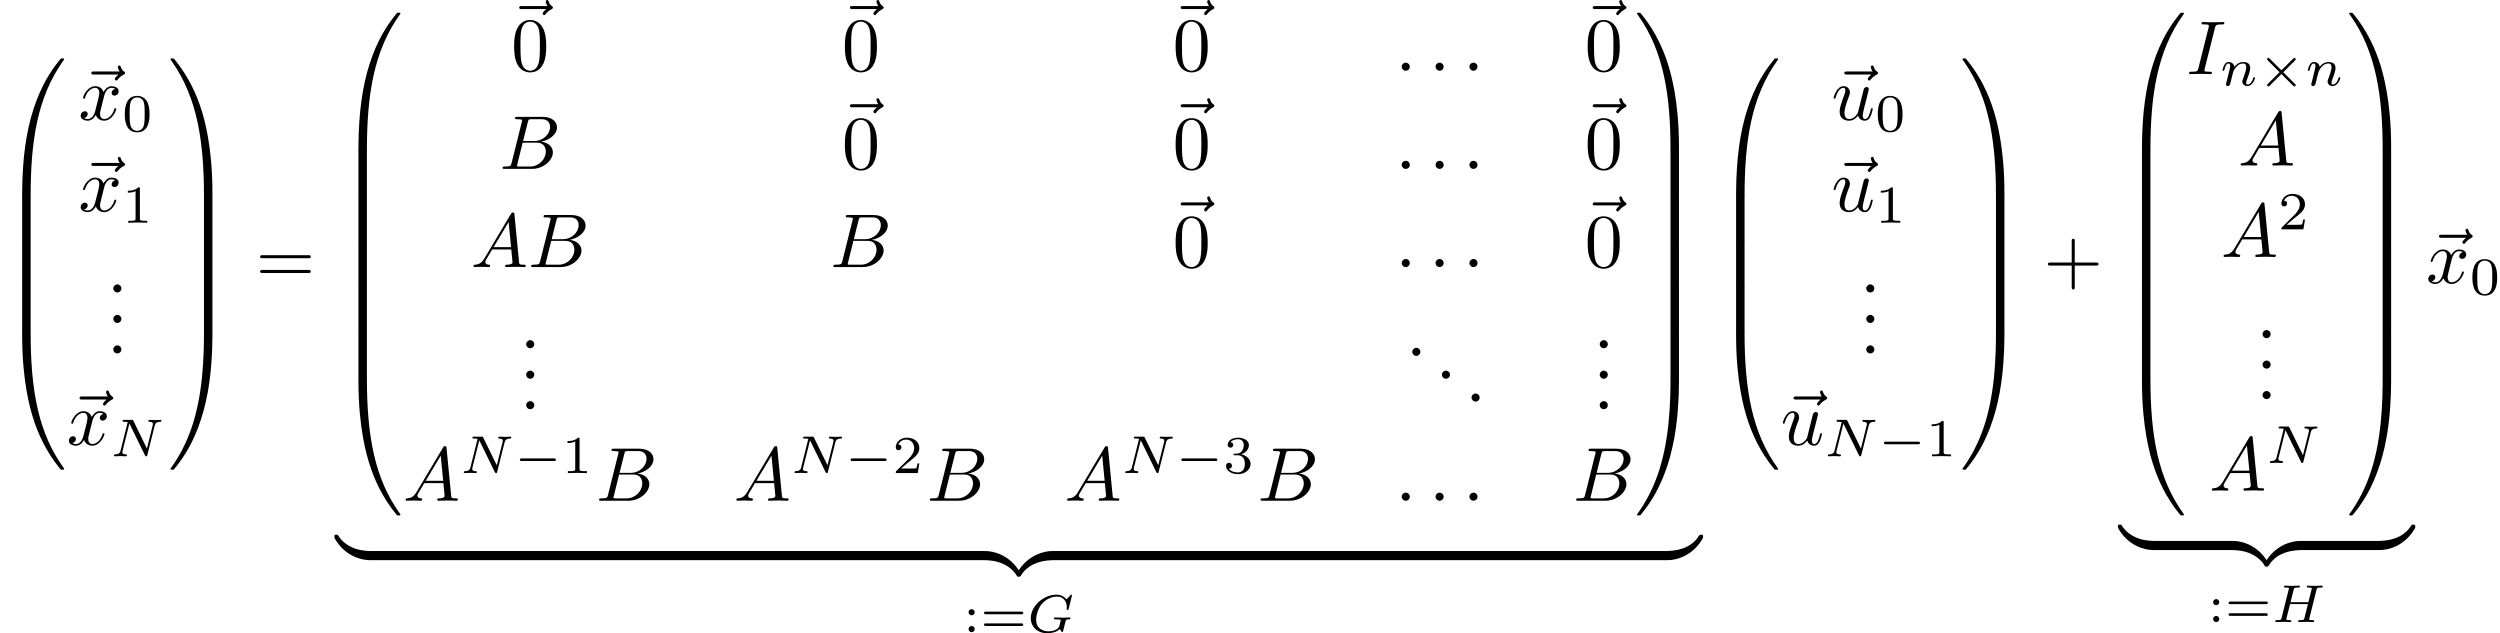
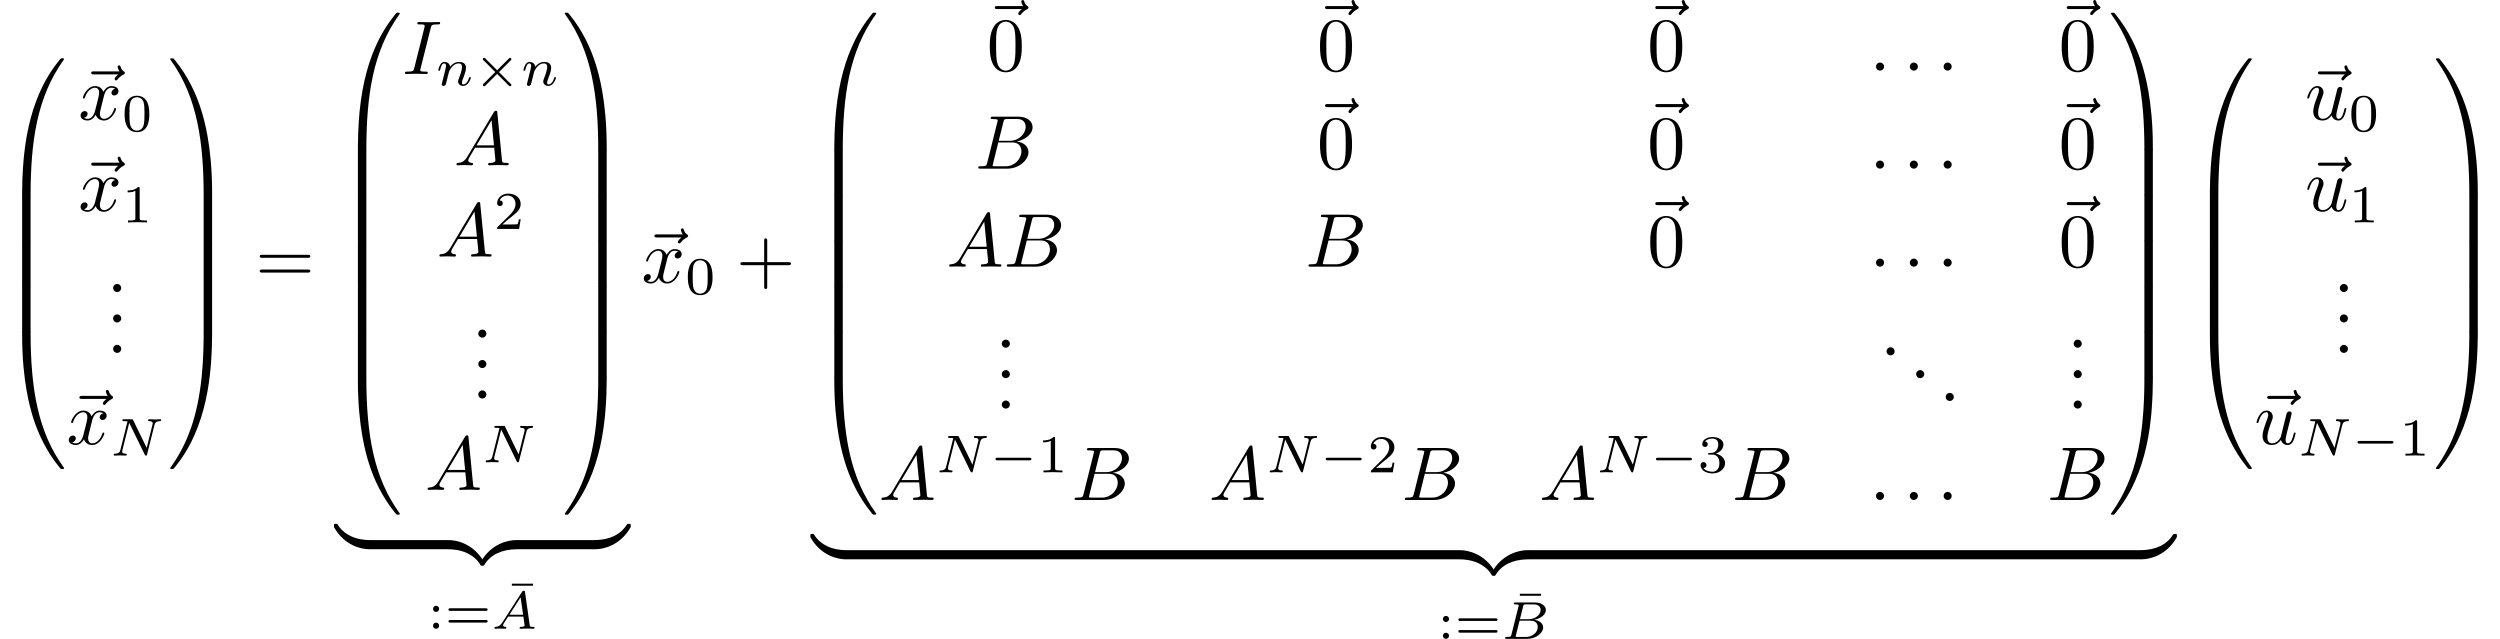
- <svg xmlns="http://www.w3.org/2000/svg" xmlns:xlink="http://www.w3.org/1999/xlink" height="123.987pt" version="1.1" viewBox="104.898 110.585 490.328 123.987" width="490.328pt">
+ <svg xmlns="http://www.w3.org/2000/svg" xmlns:xlink="http://www.w3.org/1999/xlink" height="125.49pt" version="1.1" viewBox="104.898 110.585 491.075 125.49" width="491.075pt">
  <defs>
    <path d="M5.189 -1.576C5.3 -1.576 5.468 -1.576 5.468 -1.743C5.468 -1.918 5.307 -1.918 5.189 -1.918H1.032C0.921 -1.918 0.753 -1.918 0.753 -1.75C0.753 -1.576 0.914 -1.576 1.032 -1.576H5.189Z" id="g0-0" />
    <path d="M4.882 -3.271C4.958 -3.347 4.979 -3.389 4.979 -3.438C4.979 -3.55 4.889 -3.612 4.812 -3.612C4.742 -3.612 4.721 -3.592 4.638 -3.508L3.11 -1.988L1.576 -3.515C1.506 -3.585 1.478 -3.612 1.416 -3.612C1.318 -3.612 1.241 -3.536 1.241 -3.438C1.241 -3.375 1.262 -3.354 1.346 -3.271L2.866 -1.75L1.346 -0.23C1.248 -0.133 1.241 -0.098 1.241 -0.056C1.241 0.042 1.318 0.119 1.416 0.119C1.478 0.119 1.499 0.098 1.576 0.021L3.11 -1.506L4.7 0.084C4.735 0.105 4.77 0.119 4.812 0.119C4.889 0.119 4.979 0.056 4.979 -0.056C4.979 -0.112 4.965 -0.126 4.944 -0.146C4.931 -0.174 3.578 -1.527 3.354 -1.743L4.882 -3.271Z" id="g0-2" />
    <path d="M4.075 -2.291H6.854C6.994 -2.291 7.183 -2.291 7.183 -2.491S6.994 -2.69 6.854 -2.69H4.075V-5.479C4.075 -5.619 4.075 -5.808 3.875 -5.808S3.676 -5.619 3.676 -5.479V-2.69H0.887C0.747 -2.69 0.558 -2.69 0.558 -2.491S0.747 -2.291 0.887 -2.291H3.676V0.498C3.676 0.638 3.676 0.827 3.875 0.827S4.075 0.638 4.075 0.498V-2.291Z" id="g3-43" />
    <path d="M1.913 -0.528C1.913 -0.817 1.674 -1.056 1.385 -1.056S0.857 -0.817 0.857 -0.528S1.096 0 1.385 0S1.913 -0.239 1.913 -0.528Z" id="g3-46" />
    <path d="M4.583 -3.188C4.583 -3.985 4.533 -4.782 4.184 -5.519C3.726 -6.476 2.909 -6.635 2.491 -6.635C1.893 -6.635 1.166 -6.376 0.757 -5.45C0.438 -4.762 0.389 -3.985 0.389 -3.188C0.389 -2.441 0.428 -1.544 0.837 -0.787C1.265 0.02 1.993 0.219 2.481 0.219C3.019 0.219 3.776 0.01 4.214 -0.936C4.533 -1.624 4.583 -2.401 4.583 -3.188ZM2.481 0C2.092 0 1.504 -0.249 1.325 -1.205C1.215 -1.803 1.215 -2.72 1.215 -3.308C1.215 -3.945 1.215 -4.603 1.295 -5.141C1.484 -6.326 2.232 -6.416 2.481 -6.416C2.809 -6.416 3.467 -6.237 3.656 -5.25C3.756 -4.692 3.756 -3.935 3.756 -3.308C3.756 -2.56 3.756 -1.883 3.646 -1.245C3.497 -0.299 2.929 0 2.481 0Z" id="g3-48" />
    <path d="M6.844 -3.258C6.994 -3.258 7.183 -3.258 7.183 -3.457S6.994 -3.656 6.854 -3.656H0.887C0.747 -3.656 0.558 -3.656 0.558 -3.457S0.747 -3.258 0.897 -3.258H6.844ZM6.854 -1.325C6.994 -1.325 7.183 -1.325 7.183 -1.524S6.994 -1.724 6.844 -1.724H0.897C0.747 -1.724 0.558 -1.724 0.558 -1.524S0.747 -1.325 0.887 -1.325H6.854Z" id="g3-61" />
+     <path d="M3.368 -3.877V-4.142H0.593V-3.877H3.368Z" id="g4-22" />
    <path d="M3.599 -2.225C3.599 -2.992 3.508 -3.543 3.187 -4.031C2.971 -4.352 2.538 -4.631 1.981 -4.631C0.363 -4.631 0.363 -2.727 0.363 -2.225S0.363 0.139 1.981 0.139S3.599 -1.723 3.599 -2.225ZM1.981 -0.056C1.66 -0.056 1.234 -0.244 1.095 -0.816C0.997 -1.227 0.997 -1.799 0.997 -2.315C0.997 -2.824 0.997 -3.354 1.102 -3.738C1.248 -4.289 1.695 -4.435 1.981 -4.435C2.357 -4.435 2.72 -4.205 2.845 -3.801C2.957 -3.424 2.964 -2.922 2.964 -2.315C2.964 -1.799 2.964 -1.283 2.873 -0.844C2.734 -0.209 2.26 -0.056 1.981 -0.056Z" id="g4-48" />
    <path d="M2.336 -4.435C2.336 -4.624 2.322 -4.631 2.127 -4.631C1.681 -4.191 1.046 -4.184 0.76 -4.184V-3.933C0.928 -3.933 1.388 -3.933 1.771 -4.129V-0.572C1.771 -0.342 1.771 -0.251 1.074 -0.251H0.809V0C0.934 -0.007 1.792 -0.028 2.05 -0.028C2.267 -0.028 3.145 -0.007 3.299 0V-0.251H3.034C2.336 -0.251 2.336 -0.342 2.336 -0.572V-4.435Z" id="g4-49" />
    <path d="M3.522 -1.269H3.285C3.264 -1.116 3.194 -0.704 3.103 -0.635C3.048 -0.593 2.511 -0.593 2.413 -0.593H1.13C1.862 -1.241 2.106 -1.437 2.525 -1.764C3.041 -2.176 3.522 -2.608 3.522 -3.271C3.522 -4.115 2.783 -4.631 1.89 -4.631C1.025 -4.631 0.439 -4.024 0.439 -3.382C0.439 -3.027 0.739 -2.992 0.809 -2.992C0.976 -2.992 1.179 -3.11 1.179 -3.361C1.179 -3.487 1.13 -3.731 0.767 -3.731C0.983 -4.226 1.458 -4.38 1.785 -4.38C2.483 -4.38 2.845 -3.836 2.845 -3.271C2.845 -2.664 2.413 -2.183 2.19 -1.932L0.509 -0.272C0.439 -0.209 0.439 -0.195 0.439 0H3.313L3.522 -1.269Z" id="g4-50" />
    <path d="M1.904 -2.329C2.448 -2.329 2.838 -1.953 2.838 -1.206C2.838 -0.342 2.336 -0.084 1.932 -0.084C1.653 -0.084 1.039 -0.16 0.746 -0.572C1.074 -0.586 1.151 -0.816 1.151 -0.962C1.151 -1.186 0.983 -1.346 0.767 -1.346C0.572 -1.346 0.377 -1.227 0.377 -0.941C0.377 -0.286 1.102 0.139 1.946 0.139C2.915 0.139 3.585 -0.509 3.585 -1.206C3.585 -1.75 3.138 -2.294 2.371 -2.455C3.103 -2.72 3.368 -3.243 3.368 -3.668C3.368 -4.219 2.734 -4.631 1.96 -4.631S0.593 -4.254 0.593 -3.696C0.593 -3.459 0.746 -3.327 0.955 -3.327C1.172 -3.327 1.311 -3.487 1.311 -3.682C1.311 -3.884 1.172 -4.031 0.955 -4.045C1.2 -4.352 1.681 -4.428 1.939 -4.428C2.253 -4.428 2.692 -4.275 2.692 -3.668C2.692 -3.375 2.594 -3.055 2.413 -2.838C2.183 -2.573 1.988 -2.559 1.639 -2.538C1.465 -2.525 1.451 -2.525 1.416 -2.518C1.402 -2.518 1.346 -2.504 1.346 -2.427C1.346 -2.329 1.409 -2.329 1.527 -2.329H1.904Z" id="g4-51" />
    <path d="M1.527 -2.601C1.527 -2.845 1.332 -3.006 1.13 -3.006C0.886 -3.006 0.725 -2.81 0.725 -2.608C0.725 -2.364 0.921 -2.204 1.123 -2.204C1.367 -2.204 1.527 -2.399 1.527 -2.601ZM1.527 -0.398C1.527 -0.642 1.332 -0.802 1.13 -0.802C0.886 -0.802 0.725 -0.607 0.725 -0.404C0.725 -0.16 0.921 0 1.123 0C1.367 0 1.527 -0.195 1.527 -0.398Z" id="g4-58" />
    <path d="M5.356 -2.343C5.461 -2.343 5.621 -2.343 5.621 -2.518C5.621 -2.685 5.454 -2.685 5.363 -2.685H0.746C0.656 -2.685 0.488 -2.685 0.488 -2.518C0.488 -2.343 0.649 -2.343 0.753 -2.343H5.356ZM5.363 -0.809C5.454 -0.809 5.621 -0.809 5.621 -0.976C5.621 -1.151 5.461 -1.151 5.356 -1.151H0.753C0.649 -1.151 0.488 -1.151 0.488 -0.976C0.488 -0.809 0.656 -0.809 0.746 -0.809H5.363Z" id="g4-61" />
    <path d="M1.913 -0.528C1.913 -0.817 1.674 -1.056 1.385 -1.056S0.857 -0.817 0.857 -0.528S1.096 0 1.385 0S1.913 -0.239 1.913 -0.528Z" id="g1-58" />
    <path d="M1.783 -1.146C1.385 -0.478 0.996 -0.339 0.558 -0.309C0.438 -0.299 0.349 -0.299 0.349 -0.11C0.349 -0.05 0.399 0 0.478 0C0.747 0 1.056 -0.03 1.335 -0.03C1.664 -0.03 2.012 0 2.331 0C2.391 0 2.521 0 2.521 -0.189C2.521 -0.299 2.431 -0.309 2.361 -0.309C2.132 -0.329 1.893 -0.408 1.893 -0.658C1.893 -0.777 1.953 -0.887 2.032 -1.026L2.79 -2.301H5.29C5.31 -2.092 5.45 -0.737 5.45 -0.638C5.45 -0.339 4.932 -0.309 4.732 -0.309C4.593 -0.309 4.493 -0.309 4.493 -0.11C4.493 0 4.613 0 4.633 0C5.041 0 5.469 -0.03 5.878 -0.03C6.127 -0.03 6.755 0 7.004 0C7.064 0 7.183 0 7.183 -0.199C7.183 -0.309 7.083 -0.309 6.954 -0.309C6.336 -0.309 6.336 -0.379 6.306 -0.667L5.699 -6.894C5.679 -7.093 5.679 -7.133 5.509 -7.133C5.35 -7.133 5.31 -7.064 5.25 -6.964L1.783 -1.146ZM2.979 -2.61L4.941 -5.898L5.26 -2.61H2.979Z" id="g1-65" />
    <path d="M1.594 -0.777C1.494 -0.389 1.474 -0.309 0.687 -0.309C0.518 -0.309 0.418 -0.309 0.418 -0.11C0.418 0 0.508 0 0.687 0H4.244C5.818 0 6.994 -1.176 6.994 -2.152C6.994 -2.869 6.416 -3.447 5.45 -3.557C6.486 -3.746 7.532 -4.483 7.532 -5.43C7.532 -6.167 6.874 -6.804 5.679 -6.804H2.331C2.142 -6.804 2.042 -6.804 2.042 -6.605C2.042 -6.496 2.132 -6.496 2.321 -6.496C2.341 -6.496 2.531 -6.496 2.7 -6.476C2.879 -6.456 2.969 -6.446 2.969 -6.316C2.969 -6.276 2.959 -6.247 2.929 -6.127L1.594 -0.777ZM3.098 -3.646L3.716 -6.117C3.806 -6.466 3.826 -6.496 4.254 -6.496H5.539C6.416 -6.496 6.625 -5.908 6.625 -5.469C6.625 -4.593 5.768 -3.646 4.553 -3.646H3.098ZM2.65 -0.309C2.511 -0.309 2.491 -0.309 2.431 -0.319C2.331 -0.329 2.301 -0.339 2.301 -0.418C2.301 -0.448 2.301 -0.468 2.351 -0.648L3.039 -3.427H4.922C5.878 -3.427 6.067 -2.69 6.067 -2.262C6.067 -1.275 5.181 -0.309 4.005 -0.309H2.65Z" id="g1-66" />
    <path d="M3.726 -6.037C3.816 -6.396 3.846 -6.496 4.633 -6.496C4.872 -6.496 4.951 -6.496 4.951 -6.685C4.951 -6.804 4.842 -6.804 4.802 -6.804C4.513 -6.804 3.776 -6.775 3.487 -6.775C3.188 -6.775 2.461 -6.804 2.162 -6.804C2.092 -6.804 1.963 -6.804 1.963 -6.605C1.963 -6.496 2.052 -6.496 2.242 -6.496C2.66 -6.496 2.929 -6.496 2.929 -6.306C2.929 -6.257 2.929 -6.237 2.909 -6.147L1.564 -0.777C1.474 -0.408 1.445 -0.309 0.658 -0.309C0.428 -0.309 0.339 -0.309 0.339 -0.11C0.339 0 0.458 0 0.488 0C0.777 0 1.504 -0.03 1.793 -0.03C2.092 -0.03 2.829 0 3.128 0C3.208 0 3.328 0 3.328 -0.189C3.328 -0.309 3.248 -0.309 3.029 -0.309C2.849 -0.309 2.8 -0.309 2.6 -0.329C2.391 -0.349 2.351 -0.389 2.351 -0.498C2.351 -0.578 2.371 -0.658 2.391 -0.727L3.726 -6.037Z" id="g1-73" />
    <path d="M3.487 -0.558C3.597 -0.149 3.945 0.11 4.374 0.11C4.722 0.11 4.951 -0.12 5.111 -0.438C5.28 -0.797 5.41 -1.405 5.41 -1.425C5.41 -1.524 5.32 -1.524 5.29 -1.524C5.191 -1.524 5.181 -1.484 5.151 -1.345C5.011 -0.787 4.822 -0.11 4.403 -0.11C4.194 -0.11 4.095 -0.239 4.095 -0.568C4.095 -0.787 4.214 -1.255 4.294 -1.604L4.573 -2.68C4.603 -2.829 4.702 -3.208 4.742 -3.357C4.792 -3.587 4.892 -3.965 4.892 -4.025C4.892 -4.204 4.752 -4.294 4.603 -4.294C4.553 -4.294 4.294 -4.284 4.214 -3.945C4.025 -3.218 3.587 -1.474 3.467 -0.946C3.457 -0.907 3.059 -0.11 2.331 -0.11C1.813 -0.11 1.714 -0.558 1.714 -0.927C1.714 -1.484 1.993 -2.271 2.252 -2.959C2.371 -3.258 2.421 -3.397 2.421 -3.587C2.421 -4.035 2.102 -4.403 1.604 -4.403C0.658 -4.403 0.289 -2.959 0.289 -2.869C0.289 -2.77 0.389 -2.77 0.408 -2.77C0.508 -2.77 0.518 -2.79 0.568 -2.949C0.817 -3.816 1.196 -4.184 1.574 -4.184C1.664 -4.184 1.823 -4.174 1.823 -3.856C1.823 -3.616 1.714 -3.328 1.654 -3.178C1.285 -2.192 1.076 -1.574 1.076 -1.086C1.076 -0.139 1.763 0.11 2.301 0.11C2.959 0.11 3.318 -0.339 3.487 -0.558Z" id="g1-117" />
    <path d="M3.328 -3.009C3.387 -3.268 3.616 -4.184 4.314 -4.184C4.364 -4.184 4.603 -4.184 4.812 -4.055C4.533 -4.005 4.334 -3.756 4.334 -3.517C4.334 -3.357 4.443 -3.168 4.712 -3.168C4.932 -3.168 5.25 -3.347 5.25 -3.746C5.25 -4.264 4.663 -4.403 4.324 -4.403C3.746 -4.403 3.397 -3.875 3.278 -3.646C3.029 -4.304 2.491 -4.403 2.202 -4.403C1.166 -4.403 0.598 -3.118 0.598 -2.869C0.598 -2.77 0.697 -2.77 0.717 -2.77C0.797 -2.77 0.827 -2.79 0.847 -2.879C1.186 -3.935 1.843 -4.184 2.182 -4.184C2.371 -4.184 2.72 -4.095 2.72 -3.517C2.72 -3.208 2.55 -2.54 2.182 -1.146C2.022 -0.528 1.674 -0.11 1.235 -0.11C1.176 -0.11 0.946 -0.11 0.737 -0.239C0.986 -0.289 1.205 -0.498 1.205 -0.777C1.205 -1.046 0.986 -1.126 0.837 -1.126C0.538 -1.126 0.289 -0.867 0.289 -0.548C0.289 -0.09 0.787 0.11 1.225 0.11C1.883 0.11 2.242 -0.588 2.271 -0.648C2.391 -0.279 2.75 0.11 3.347 0.11C4.374 0.11 4.941 -1.176 4.941 -1.425C4.941 -1.524 4.852 -1.524 4.822 -1.524C4.732 -1.524 4.712 -1.484 4.692 -1.415C4.364 -0.349 3.686 -0.11 3.367 -0.11C2.979 -0.11 2.819 -0.428 2.819 -0.767C2.819 -0.986 2.879 -1.205 2.989 -1.644L3.328 -3.009Z" id="g1-120" />
    <path d="M5.35 -5.928C5.21 -5.798 4.882 -5.519 4.882 -5.34C4.882 -5.24 4.981 -5.141 5.081 -5.141C5.171 -5.141 5.22 -5.21 5.27 -5.27C5.39 -5.42 5.619 -5.699 6.057 -5.918C6.127 -5.958 6.227 -6.007 6.227 -6.127C6.227 -6.227 6.157 -6.276 6.087 -6.326C5.868 -6.476 5.758 -6.655 5.679 -6.894C5.659 -6.984 5.619 -7.113 5.479 -7.113S5.28 -6.984 5.28 -6.904C5.28 -6.854 5.36 -6.535 5.519 -6.326H2.162C1.993 -6.326 1.813 -6.326 1.813 -6.127S1.993 -5.928 2.162 -5.928H5.35Z" id="g1-126" />
    <path d="M3.726 17.634C3.945 17.634 4.005 17.634 4.005 17.494C4.025 10.511 4.832 4.712 8.319 -0.159C8.389 -0.249 8.389 -0.269 8.389 -0.289C8.389 -0.389 8.319 -0.389 8.159 -0.389S7.98 -0.389 7.96 -0.369C7.92 -0.339 6.655 1.116 5.649 3.118C4.334 5.748 3.507 8.767 3.138 12.393C3.108 12.702 2.899 14.775 2.899 17.136V17.524C2.909 17.634 2.969 17.634 3.178 17.634H3.726Z" id="g5-48" />
    <path d="M5.808 17.136C5.808 11.049 4.722 7.482 4.413 6.476C3.736 4.264 2.63 1.933 0.966 -0.12C0.817 -0.299 0.777 -0.349 0.737 -0.369C0.717 -0.379 0.707 -0.389 0.548 -0.389C0.399 -0.389 0.319 -0.389 0.319 -0.289C0.319 -0.269 0.319 -0.249 0.448 -0.07C3.915 4.772 4.692 10.75 4.702 17.494C4.702 17.634 4.762 17.634 4.981 17.634H5.529C5.738 17.634 5.798 17.634 5.808 17.524V17.136Z" id="g5-49" />
    <path d="M3.178 -0.498C2.969 -0.498 2.909 -0.498 2.899 -0.389V0C2.899 6.087 3.985 9.654 4.294 10.66C4.971 12.872 6.077 15.203 7.741 17.255C7.89 17.435 7.93 17.484 7.97 17.504C7.99 17.514 8 17.524 8.159 17.524S8.389 17.524 8.389 17.425C8.389 17.405 8.389 17.385 8.329 17.295C5.011 12.692 4.015 7.153 4.005 -0.359C4.005 -0.498 3.945 -0.498 3.726 -0.498H3.178Z" id="g5-64" />
    <path d="M5.808 -0.389C5.798 -0.498 5.738 -0.498 5.529 -0.498H4.981C4.762 -0.498 4.702 -0.498 4.702 -0.359C4.702 0.667 4.692 3.039 4.433 5.519C3.895 10.67 2.57 14.237 0.389 17.295C0.319 17.385 0.319 17.405 0.319 17.425C0.319 17.524 0.399 17.524 0.548 17.524C0.707 17.524 0.727 17.524 0.747 17.504C0.787 17.474 2.052 16.02 3.059 14.017C4.374 11.387 5.2 8.369 5.569 4.742C5.599 4.433 5.808 2.361 5.808 0V-0.389Z" id="g5-65" />
    <path d="M4.005 0.169C4.005 -0.09 3.995 -0.1 3.726 -0.1H3.178C2.909 -0.1 2.899 -0.09 2.899 0.169V5.808C2.899 6.067 2.909 6.077 3.178 6.077H3.726C3.995 6.077 4.005 6.067 4.005 5.808V0.169Z" id="g5-66" />
    <path d="M5.808 0.169C5.808 -0.09 5.798 -0.1 5.529 -0.1H4.981C4.712 -0.1 4.702 -0.09 4.702 0.169V5.808C4.702 6.067 4.712 6.077 4.981 6.077H5.529C5.798 6.077 5.808 6.067 5.808 5.808V0.169Z" id="g5-67" />
    <path d="M4.583 -0.917C4.583 -1.186 4.583 -1.196 4.374 -1.196C3.357 -1.196 1.116 -0.717 -0.239 1.714V1.873C-0.239 2.122 -0.229 2.132 0 2.132C0.189 2.132 0.199 2.122 0.249 2.052C1.066 0.747 2.441 0.04 4.463 0C4.583 0 4.583 -0.07 4.583 -0.279V-0.917Z" id="g5-122" />
    <path d="M4.722 1.714C3.367 -0.727 1.126 -1.196 0.11 -1.196C-0.1 -1.196 -0.1 -1.186 -0.1 -0.917V-0.279C-0.1 -0.05 -0.1 0 0.04 0C0.648 0.01 1.634 0.09 2.531 0.528C3.606 1.066 4.015 1.694 4.264 2.082C4.294 2.132 4.354 2.132 4.483 2.132C4.712 2.132 4.722 2.122 4.722 1.873V1.714Z" id="g5-123" />
    <path d="M4.583 -0.917C4.583 -1.146 4.583 -1.196 4.443 -1.196C3.836 -1.205 2.849 -1.285 1.953 -1.724C0.877 -2.262 0.468 -2.889 0.219 -3.278C0.189 -3.328 0.13 -3.328 0 -3.328C-0.229 -3.328 -0.239 -3.318 -0.239 -3.068V-2.909C1.116 -0.468 3.357 0 4.374 0C4.583 0 4.583 -0.01 4.583 -0.279V-0.917Z" id="g5-124" />
    <path d="M4.722 -3.068C4.722 -3.318 4.712 -3.328 4.483 -3.328C4.294 -3.328 4.284 -3.318 4.234 -3.248C3.417 -1.943 2.042 -1.235 0.02 -1.196C-0.1 -1.196 -0.1 -1.126 -0.1 -0.917V-0.279C-0.1 -0.01 -0.1 0 0.11 0C1.126 0 3.367 -0.478 4.722 -2.909V-3.068Z" id="g5-125" />
-     <path d="M5.879 -4.812C5.879 -4.847 5.858 -4.903 5.788 -4.903C5.739 -4.903 5.726 -4.889 5.663 -4.819L5.154 -4.282C5.091 -4.366 4.7 -4.903 3.843 -4.903C2.148 -4.903 0.488 -3.403 0.488 -1.827C0.488 -0.746 1.311 0.139 2.65 0.139C3.264 0.139 3.912 -0.021 4.275 -0.411C4.345 -0.258 4.533 -0.007 4.617 -0.007C4.679 -0.007 4.693 -0.035 4.728 -0.181L4.861 -0.718C4.896 -0.844 4.993 -1.262 5.014 -1.346C5.098 -1.66 5.105 -1.667 5.516 -1.674C5.565 -1.674 5.67 -1.674 5.67 -1.82C5.67 -1.89 5.621 -1.925 5.565 -1.925C5.335 -1.925 5.042 -1.897 4.798 -1.897C4.624 -1.897 4.394 -1.897 4.219 -1.904S3.843 -1.925 3.668 -1.925C3.619 -1.925 3.515 -1.925 3.515 -1.771C3.515 -1.674 3.592 -1.674 3.766 -1.674C3.898 -1.674 4.038 -1.674 4.17 -1.66C4.394 -1.639 4.401 -1.611 4.401 -1.527C4.401 -1.499 4.401 -1.485 4.352 -1.304C4.303 -1.109 4.226 -0.795 4.198 -0.725C3.996 -0.3 3.347 -0.112 2.803 -0.112C2.106 -0.112 1.193 -0.446 1.193 -1.625C1.193 -2.371 1.541 -3.306 2.057 -3.829C2.776 -4.54 3.522 -4.652 3.912 -4.652C4.721 -4.652 5.196 -4.066 5.196 -3.285C5.196 -3.089 5.175 -3.041 5.175 -2.999C5.175 -2.908 5.265 -2.908 5.3 -2.908C5.412 -2.908 5.412 -2.929 5.447 -3.062L5.879 -4.812Z" id="g2-71" />
-     <path d="M5.865 -4.198C5.928 -4.456 5.942 -4.512 6.458 -4.512C6.611 -4.512 6.695 -4.512 6.695 -4.665C6.695 -4.693 6.674 -4.763 6.583 -4.763C6.381 -4.763 5.872 -4.735 5.67 -4.735C5.551 -4.735 5.307 -4.735 5.189 -4.742C5.049 -4.749 4.882 -4.763 4.749 -4.763C4.707 -4.763 4.603 -4.763 4.603 -4.61C4.603 -4.512 4.686 -4.512 4.826 -4.512C4.833 -4.512 4.965 -4.512 5.091 -4.498C5.237 -4.484 5.251 -4.47 5.251 -4.401C5.251 -4.394 5.251 -4.352 5.223 -4.247L4.812 -2.601H2.476L2.88 -4.219C2.943 -4.456 2.957 -4.512 3.494 -4.512C3.612 -4.512 3.703 -4.512 3.703 -4.665C3.703 -4.693 3.682 -4.763 3.592 -4.763C3.389 -4.763 2.88 -4.735 2.678 -4.735C2.559 -4.735 2.315 -4.735 2.197 -4.742C2.057 -4.749 1.89 -4.763 1.757 -4.763C1.716 -4.763 1.611 -4.763 1.611 -4.61C1.611 -4.512 1.695 -4.512 1.834 -4.512C1.841 -4.512 1.974 -4.512 2.099 -4.498C2.246 -4.484 2.26 -4.47 2.26 -4.401C2.26 -4.387 2.26 -4.352 2.232 -4.247L1.304 -0.544C1.248 -0.307 1.234 -0.251 0.69 -0.251C0.572 -0.251 0.481 -0.251 0.481 -0.105C0.481 -0.035 0.53 0 0.593 0C0.795 0 1.297 -0.028 1.499 -0.028C1.618 -0.028 1.862 -0.028 1.981 -0.021C2.12 -0.014 2.294 0 2.427 0C2.462 0 2.573 0 2.573 -0.146C2.573 -0.251 2.504 -0.251 2.343 -0.251C2.232 -0.251 2.204 -0.251 2.078 -0.265C1.925 -0.286 1.925 -0.3 1.925 -0.37C1.925 -0.377 1.925 -0.418 1.953 -0.523L2.413 -2.35H4.749L4.296 -0.544C4.24 -0.307 4.226 -0.251 3.682 -0.251C3.564 -0.251 3.473 -0.251 3.473 -0.105C3.473 -0.035 3.522 0 3.585 0C3.787 0 4.289 -0.028 4.491 -0.028C4.61 -0.028 4.854 -0.028 4.972 -0.021C5.112 -0.014 5.286 0 5.419 0C5.454 0 5.565 0 5.565 -0.146C5.565 -0.251 5.495 -0.251 5.335 -0.251C5.223 -0.251 5.196 -0.251 5.07 -0.265C4.917 -0.286 4.917 -0.3 4.917 -0.37C4.917 -0.411 4.937 -0.481 4.944 -0.523L5.865 -4.198Z" id="g2-72" />
+     <path d="M1.437 -0.837C1.193 -0.46 0.969 -0.279 0.558 -0.251C0.488 -0.244 0.398 -0.244 0.398 -0.105C0.398 -0.028 0.46 0 0.495 0C0.676 0 0.907 -0.028 1.095 -0.028C1.318 -0.028 1.604 0 1.813 0C1.848 0 1.953 0 1.953 -0.153C1.953 -0.244 1.862 -0.251 1.834 -0.251C1.778 -0.258 1.527 -0.272 1.527 -0.46C1.527 -0.544 1.597 -0.663 1.632 -0.725L2.19 -1.59H4.184L4.352 -0.432C4.324 -0.363 4.282 -0.251 3.87 -0.251C3.787 -0.251 3.689 -0.251 3.689 -0.098C3.689 -0.07 3.71 0 3.801 0C4.003 0 4.498 -0.028 4.7 -0.028C4.826 -0.028 4.986 -0.021 5.112 -0.021C5.237 -0.014 5.384 0 5.509 0C5.6 0 5.649 -0.056 5.649 -0.146C5.649 -0.251 5.565 -0.251 5.454 -0.251C5.049 -0.251 5.035 -0.307 5.014 -0.474L4.401 -4.777C4.38 -4.924 4.366 -4.972 4.233 -4.972S4.059 -4.91 3.996 -4.812L1.437 -0.837ZM2.357 -1.841L3.822 -4.122L4.149 -1.841H2.357Z" id="g2-65" />
+     <path d="M1.325 -0.544C1.262 -0.307 1.248 -0.251 0.711 -0.251C0.593 -0.251 0.502 -0.251 0.502 -0.105C0.502 0 0.586 0 0.711 0H3.41C4.582 0 5.481 -0.802 5.481 -1.492C5.481 -1.988 5.028 -2.413 4.289 -2.49C5.133 -2.643 5.837 -3.173 5.837 -3.773C5.837 -4.303 5.3 -4.763 4.394 -4.763H1.855C1.723 -4.763 1.632 -4.763 1.632 -4.61C1.632 -4.512 1.716 -4.512 1.855 -4.512C1.862 -4.512 1.995 -4.512 2.12 -4.498C2.267 -4.484 2.28 -4.47 2.28 -4.401C2.28 -4.387 2.28 -4.352 2.253 -4.247L1.325 -0.544ZM2.441 -2.573L2.866 -4.275C2.922 -4.491 2.929 -4.512 3.222 -4.512H4.282C4.993 -4.512 5.154 -4.045 5.154 -3.78C5.154 -3.215 4.519 -2.573 3.585 -2.573H2.441ZM2.106 -0.251C1.89 -0.251 1.883 -0.258 1.883 -0.321C1.883 -0.328 1.883 -0.363 1.911 -0.467L2.392 -2.378H3.87C4.526 -2.378 4.777 -1.946 4.777 -1.541C4.777 -0.851 4.073 -0.251 3.229 -0.251H2.106Z" id="g2-66" />
    <path d="M5.816 -4.003C5.886 -4.268 5.998 -4.498 6.555 -4.512C6.59 -4.512 6.695 -4.519 6.695 -4.665C6.695 -4.707 6.66 -4.763 6.59 -4.763C6.36 -4.763 6.102 -4.735 5.865 -4.735C5.698 -4.735 5.293 -4.763 5.126 -4.763C5.091 -4.763 4.986 -4.763 4.986 -4.61C4.986 -4.519 5.077 -4.512 5.14 -4.512C5.468 -4.505 5.586 -4.401 5.586 -4.226C5.586 -4.17 5.579 -4.135 5.558 -4.059L4.798 -1.018L3.027 -4.645C2.971 -4.763 2.957 -4.763 2.79 -4.763H1.834C1.702 -4.763 1.611 -4.763 1.611 -4.61C1.611 -4.512 1.695 -4.512 1.841 -4.512S2.141 -4.505 2.287 -4.477L1.353 -0.746C1.29 -0.481 1.172 -0.272 0.628 -0.251C0.579 -0.251 0.481 -0.244 0.481 -0.105C0.481 -0.028 0.537 0 0.586 0C0.816 0 1.074 -0.028 1.311 -0.028C1.478 -0.028 1.883 0 2.05 0C2.12 0 2.19 -0.035 2.19 -0.146C2.19 -0.244 2.106 -0.251 2.029 -0.251C1.59 -0.265 1.59 -0.446 1.59 -0.544C1.59 -0.572 1.59 -0.607 1.618 -0.718L2.511 -4.289L4.547 -0.119C4.603 -0.007 4.631 0 4.7 0C4.812 0 4.812 -0.021 4.847 -0.146L5.816 -4.003Z" id="g2-78" />
    <path d="M0.851 -0.439C0.823 -0.349 0.781 -0.174 0.781 -0.153C0.781 0 0.907 0.07 1.018 0.07C1.144 0.07 1.255 -0.021 1.29 -0.084S1.381 -0.37 1.416 -0.516C1.451 -0.649 1.527 -0.969 1.569 -1.144C1.611 -1.297 1.653 -1.451 1.688 -1.611C1.764 -1.897 1.778 -1.953 1.981 -2.239C2.176 -2.518 2.504 -2.88 3.027 -2.88C3.431 -2.88 3.438 -2.525 3.438 -2.392C3.438 -1.974 3.138 -1.2 3.027 -0.907C2.95 -0.711 2.922 -0.649 2.922 -0.53C2.922 -0.16 3.229 0.07 3.585 0.07C4.282 0.07 4.589 -0.893 4.589 -0.997C4.589 -1.088 4.498 -1.088 4.477 -1.088C4.38 -1.088 4.373 -1.046 4.345 -0.969C4.184 -0.411 3.884 -0.126 3.605 -0.126C3.459 -0.126 3.431 -0.223 3.431 -0.37C3.431 -0.53 3.466 -0.621 3.592 -0.934C3.675 -1.151 3.961 -1.89 3.961 -2.28C3.961 -2.957 3.424 -3.075 3.055 -3.075C2.476 -3.075 2.085 -2.72 1.876 -2.441C1.827 -2.922 1.416 -3.075 1.13 -3.075C0.83 -3.075 0.669 -2.859 0.579 -2.699C0.425 -2.441 0.328 -2.043 0.328 -2.008C0.328 -1.918 0.425 -1.918 0.446 -1.918C0.544 -1.918 0.551 -1.939 0.6 -2.127C0.704 -2.538 0.837 -2.88 1.109 -2.88C1.29 -2.88 1.339 -2.727 1.339 -2.538C1.339 -2.406 1.276 -2.148 1.227 -1.96S1.109 -1.485 1.074 -1.332L0.851 -0.439Z" id="g2-110" />
  </defs>
  <g id="page1" transform="matrix(1.5 0 0 1.5 0 0)">
    <use x="69.932" xlink:href="#g5-48" y="81.752" />
    <use x="69.932" xlink:href="#g5-66" y="99.287" />
    <use x="69.932" xlink:href="#g5-66" y="105.264" />
    <use x="69.932" xlink:href="#g5-66" y="111.242" />
    <use x="69.932" xlink:href="#g5-64" y="117.618" />
    <use x="80.06" xlink:href="#g1-126" y="89.396" />
    <use x="80.193" xlink:href="#g1-120" y="89.396" />
    <use x="85.887" xlink:href="#g4-48" y="90.89" />
    <use x="80.06" xlink:href="#g1-126" y="101.351" />
    <use x="80.193" xlink:href="#g1-120" y="101.351" />
    <use x="85.887" xlink:href="#g4-49" y="102.846" />
    <use x="83.891" xlink:href="#g3-46" y="111.967" />
    <use x="83.891" xlink:href="#g3-46" y="115.952" />
    <use x="83.891" xlink:href="#g3-46" y="119.937" />
    <use x="78.516" xlink:href="#g1-126" y="131.892" />
    <use x="78.65" xlink:href="#g1-120" y="131.892" />
    <use x="84.343" xlink:href="#g2-78" y="133.387" />
    <use x="91.9" xlink:href="#g5-49" y="81.752" />
    <use x="91.9" xlink:href="#g5-67" y="99.287" />
    <use x="91.9" xlink:href="#g5-67" y="105.264" />
    <use x="91.9" xlink:href="#g5-67" y="111.242" />
    <use x="91.9" xlink:href="#g5-65" y="117.618" />
    <use x="103.384" xlink:href="#g3-61" y="110.744" />
    <use x="113.901" xlink:href="#g5-48" y="75.775" />
    <use x="113.901" xlink:href="#g5-66" y="93.309" />
    <use x="113.901" xlink:href="#g5-66" y="99.287" />
    <use x="113.901" xlink:href="#g5-66" y="105.264" />
    <use x="113.901" xlink:href="#g5-66" y="111.242" />
    <use x="113.901" xlink:href="#g5-66" y="117.22" />
    <use x="113.901" xlink:href="#g5-64" y="123.596" />
-     <use x="136.002" xlink:href="#g1-126" y="80.841" />
-     <use x="136.769" xlink:href="#g3-48" y="82.972" />
-     <use x="179.248" xlink:href="#g1-126" y="80.841" />
-     <use x="180.014" xlink:href="#g3-48" y="82.972" />
-     <use x="222.493" xlink:href="#g1-126" y="80.841" />
-     <use x="223.26" xlink:href="#g3-48" y="82.972" />
-     <use x="252.354" xlink:href="#g1-58" y="82.972" />
-     <use x="256.782" xlink:href="#g1-58" y="82.972" />
-     <use x="261.21" xlink:href="#g1-58" y="82.972" />
-     <use x="276.372" xlink:href="#g1-126" y="80.841" />
-     <use x="277.138" xlink:href="#g3-48" y="82.972" />
-     <use x="135.231" xlink:href="#g1-66" y="95.807" />
-     <use x="179.248" xlink:href="#g1-126" y="93.677" />
-     <use x="180.014" xlink:href="#g3-48" y="95.807" />
-     <use x="222.493" xlink:href="#g1-126" y="93.677" />
-     <use x="223.26" xlink:href="#g3-48" y="95.807" />
-     <use x="252.354" xlink:href="#g1-58" y="95.807" />
-     <use x="256.782" xlink:href="#g1-58" y="95.807" />
-     <use x="261.21" xlink:href="#g1-58" y="95.807" />
-     <use x="276.372" xlink:href="#g1-126" y="93.677" />
-     <use x="277.138" xlink:href="#g3-48" y="95.807" />
-     <use x="131.495" xlink:href="#g1-65" y="108.643" />
-     <use x="138.967" xlink:href="#g1-66" y="108.643" />
-     <use x="178.477" xlink:href="#g1-66" y="108.643" />
-     <use x="222.493" xlink:href="#g1-126" y="106.512" />
-     <use x="223.26" xlink:href="#g3-48" y="108.643" />
-     <use x="252.354" xlink:href="#g1-58" y="108.643" />
-     <use x="256.782" xlink:href="#g1-58" y="108.643" />
-     <use x="261.21" xlink:href="#g1-58" y="108.643" />
-     <use x="276.372" xlink:href="#g1-126" y="106.512" />
-     <use x="277.138" xlink:href="#g3-48" y="108.643" />
-     <use x="137.876" xlink:href="#g3-46" y="119.258" />
-     <use x="137.876" xlink:href="#g3-46" y="123.244" />
-     <use x="137.876" xlink:href="#g3-46" y="127.229" />
-     <use x="253.738" xlink:href="#g3-46" y="120.255" />
-     <use x="257.612" xlink:href="#g3-46" y="123.244" />
-     <use x="261.487" xlink:href="#g3-46" y="126.232" />
-     <use x="278.245" xlink:href="#g3-46" y="119.258" />
-     <use x="278.245" xlink:href="#g3-46" y="123.244" />
-     <use x="278.245" xlink:href="#g3-46" y="127.229" />
-     <use x="122.618" xlink:href="#g1-65" y="139.196" />
-     <use x="130.09" xlink:href="#g2-78" y="135.581" />
-     <use x="137.148" xlink:href="#g0-0" y="135.581" />
-     <use x="143.375" xlink:href="#g4-49" y="135.581" />
-     <use x="147.844" xlink:href="#g1-66" y="139.196" />
-     <use x="165.863" xlink:href="#g1-65" y="139.196" />
-     <use x="173.335" xlink:href="#g2-78" y="135.581" />
-     <use x="180.394" xlink:href="#g0-0" y="135.581" />
-     <use x="186.62" xlink:href="#g4-50" y="135.581" />
-     <use x="191.09" xlink:href="#g1-66" y="139.196" />
-     <use x="209.109" xlink:href="#g1-65" y="139.196" />
-     <use x="216.581" xlink:href="#g2-78" y="135.581" />
-     <use x="223.639" xlink:href="#g0-0" y="135.581" />
-     <use x="229.866" xlink:href="#g4-51" y="135.581" />
-     <use x="234.335" xlink:href="#g1-66" y="139.196" />
-     <use x="252.354" xlink:href="#g1-58" y="139.196" />
-     <use x="256.782" xlink:href="#g1-58" y="139.196" />
-     <use x="261.21" xlink:href="#g1-58" y="139.196" />
-     <use x="275.6" xlink:href="#g1-66" y="139.196" />
-     <use x="283.657" xlink:href="#g5-49" y="75.775" />
-     <use x="283.657" xlink:href="#g5-67" y="93.309" />
-     <use x="283.657" xlink:href="#g5-67" y="99.287" />
-     <use x="283.657" xlink:href="#g5-67" y="105.264" />
-     <use x="283.657" xlink:href="#g5-67" y="111.242" />
-     <use x="283.657" xlink:href="#g5-67" y="117.22" />
-     <use x="283.657" xlink:href="#g5-65" y="123.596" />
-     <use x="113.901" xlink:href="#g5-124" y="146.967" />
-     <rect height="1.195" width="80.27" x="118.384" y="145.771" />
-     <use x="198.654" xlink:href="#g5-123" y="146.967" />
-     <use x="203.137" xlink:href="#g5-122" y="146.967" />
-     <rect height="1.195" width="80.27" x="207.621" y="145.771" />
-     <use x="287.891" xlink:href="#g5-125" y="146.967" />
-     <use x="195.85" xlink:href="#g4-58" y="156.382" />
-     <use x="198.106" xlink:href="#g4-61" y="156.382" />
-     <use x="204.222" xlink:href="#g2-71" y="156.382" />
-     <use x="294.035" xlink:href="#g5-48" y="81.752" />
-     <use x="294.035" xlink:href="#g5-66" y="99.287" />
-     <use x="294.035" xlink:href="#g5-66" y="105.264" />
-     <use x="294.035" xlink:href="#g5-66" y="111.242" />
-     <use x="294.035" xlink:href="#g5-64" y="117.618" />
-     <use x="309.266" xlink:href="#g1-126" y="89.396" />
-     <use x="309.395" xlink:href="#g1-117" y="89.396" />
-     <use x="315.098" xlink:href="#g4-48" y="90.89" />
-     <use x="309.266" xlink:href="#g1-126" y="101.351" />
-     <use x="309.395" xlink:href="#g1-117" y="101.351" />
-     <use x="315.098" xlink:href="#g4-49" y="102.846" />
-     <use x="313.097" xlink:href="#g3-46" y="111.967" />
-     <use x="313.097" xlink:href="#g3-46" y="115.952" />
-     <use x="313.097" xlink:href="#g3-46" y="119.937" />
-     <use x="302.624" xlink:href="#g1-126" y="131.892" />
-     <use x="302.752" xlink:href="#g1-117" y="131.892" />
-     <use x="308.455" xlink:href="#g2-78" y="133.387" />
-     <use x="315.514" xlink:href="#g0-0" y="133.387" />
-     <use x="321.74" xlink:href="#g4-49" y="133.387" />
-     <use x="326.21" xlink:href="#g5-49" y="81.752" />
-     <use x="326.21" xlink:href="#g5-67" y="99.287" />
-     <use x="326.21" xlink:href="#g5-67" y="105.264" />
-     <use x="326.21" xlink:href="#g5-67" y="111.242" />
-     <use x="326.21" xlink:href="#g5-65" y="117.618" />
-     <use x="337.141" xlink:href="#g3-43" y="110.744" />
-     <use x="347.103" xlink:href="#g5-48" y="75.775" />
-     <use x="347.103" xlink:href="#g5-66" y="93.309" />
-     <use x="347.103" xlink:href="#g5-66" y="99.287" />
-     <use x="347.103" xlink:href="#g5-66" y="105.264" />
-     <use x="347.103" xlink:href="#g5-66" y="111.242" />
-     <use x="347.103" xlink:href="#g5-66" y="117.22" />
-     <use x="347.103" xlink:href="#g5-64" y="123.596" />
-     <use x="355.821" xlink:href="#g1-73" y="83.412" />
-     <use x="360.2" xlink:href="#g2-110" y="84.907" />
-     <use x="365.125" xlink:href="#g0-2" y="84.907" />
-     <use x="371.352" xlink:href="#g2-110" y="84.907" />
-     <use x="362.562" xlink:href="#g1-65" y="95.367" />
-     <use x="360.327" xlink:href="#g1-65" y="107.323" />
-     <use x="367.799" xlink:href="#g4-50" y="103.707" />
-     <use x="364.914" xlink:href="#g3-46" y="117.938" />
-     <use x="364.914" xlink:href="#g3-46" y="121.923" />
-     <use x="364.914" xlink:href="#g3-46" y="125.908" />
-     <use x="358.784" xlink:href="#g1-65" y="137.876" />
-     <use x="366.256" xlink:href="#g2-78" y="134.261" />
-     <use x="376.775" xlink:href="#g5-49" y="75.775" />
-     <use x="376.775" xlink:href="#g5-67" y="93.309" />
-     <use x="376.775" xlink:href="#g5-67" y="99.287" />
-     <use x="376.775" xlink:href="#g5-67" y="105.264" />
-     <use x="376.775" xlink:href="#g5-67" y="111.242" />
-     <use x="376.775" xlink:href="#g5-67" y="117.22" />
-     <use x="376.775" xlink:href="#g5-65" y="123.596" />
-     <use x="347.103" xlink:href="#g5-124" y="145.647" />
-     <rect height="1.195" width="10.228" x="351.587" y="144.451" />
-     <use x="361.814" xlink:href="#g5-123" y="145.647" />
-     <use x="366.298" xlink:href="#g5-122" y="145.647" />
-     <rect height="1.195" width="10.228" x="370.781" y="144.451" />
-     <use x="381.009" xlink:href="#g5-125" y="145.647" />
-     <use x="358.583" xlink:href="#g4-58" y="155.061" />
-     <use x="360.838" xlink:href="#g4-61" y="155.061" />
-     <use x="366.954" xlink:href="#g2-72" y="155.061" />
-     <use x="387.019" xlink:href="#g1-126" y="110.744" />
-     <use x="387.152" xlink:href="#g1-120" y="110.744" />
-     <use x="392.846" xlink:href="#g4-48" y="112.238" />
+     <use x="122.618" xlink:href="#g1-73" y="83.412" />
+     <use x="126.997" xlink:href="#g2-110" y="84.907" />
+     <use x="131.922" xlink:href="#g0-2" y="84.907" />
+     <use x="138.149" xlink:href="#g2-110" y="84.907" />
+     <use x="129.359" xlink:href="#g1-65" y="95.367" />
+     <use x="127.124" xlink:href="#g1-65" y="107.323" />
+     <use x="134.596" xlink:href="#g4-50" y="103.707" />
+     <use x="131.711" xlink:href="#g3-46" y="117.938" />
+     <use x="131.711" xlink:href="#g3-46" y="121.923" />
+     <use x="131.711" xlink:href="#g3-46" y="125.908" />
+     <use x="125.581" xlink:href="#g1-65" y="137.876" />
+     <use x="133.053" xlink:href="#g2-78" y="134.261" />
+     <use x="143.572" xlink:href="#g5-49" y="75.775" />
+     <use x="143.572" xlink:href="#g5-67" y="93.309" />
+     <use x="143.572" xlink:href="#g5-67" y="99.287" />
+     <use x="143.572" xlink:href="#g5-67" y="105.264" />
+     <use x="143.572" xlink:href="#g5-67" y="111.242" />
+     <use x="143.572" xlink:href="#g5-67" y="117.22" />
+     <use x="143.572" xlink:href="#g5-65" y="123.596" />
+     <use x="113.901" xlink:href="#g5-124" y="145.647" />
+     <rect height="1.195" width="10.228" x="118.384" y="144.451" />
+     <use x="128.612" xlink:href="#g5-123" y="145.647" />
+     <use x="133.095" xlink:href="#g5-122" y="145.647" />
+     <rect height="1.195" width="10.228" x="137.578" y="144.451" />
+     <use x="147.806" xlink:href="#g5-125" y="145.647" />
+     <use x="125.913" xlink:href="#g4-58" y="156.063" />
+     <use x="128.169" xlink:href="#g4-61" y="156.063" />
+     <use x="136.367" xlink:href="#g4-22" y="154.3" />
+     <use x="134.285" xlink:href="#g2-65" y="156.063" />
+     <use x="153.816" xlink:href="#g1-126" y="110.744" />
+     <use x="153.95" xlink:href="#g1-120" y="110.744" />
+     <use x="159.643" xlink:href="#g4-48" y="112.238" />
+     <use x="166.327" xlink:href="#g3-43" y="110.744" />
+     <use x="176.289" xlink:href="#g5-48" y="75.775" />
+     <use x="176.289" xlink:href="#g5-66" y="93.309" />
+     <use x="176.289" xlink:href="#g5-66" y="99.287" />
+     <use x="176.289" xlink:href="#g5-66" y="105.264" />
+     <use x="176.289" xlink:href="#g5-66" y="111.242" />
+     <use x="176.289" xlink:href="#g5-66" y="117.22" />
+     <use x="176.289" xlink:href="#g5-64" y="123.596" />
+     <use x="198.391" xlink:href="#g1-126" y="80.841" />
+     <use x="199.157" xlink:href="#g3-48" y="82.972" />
+     <use x="241.637" xlink:href="#g1-126" y="80.841" />
+     <use x="242.403" xlink:href="#g3-48" y="82.972" />
+     <use x="284.882" xlink:href="#g1-126" y="80.841" />
+     <use x="285.648" xlink:href="#g3-48" y="82.972" />
+     <use x="314.743" xlink:href="#g1-58" y="82.972" />
+     <use x="319.171" xlink:href="#g1-58" y="82.972" />
+     <use x="323.599" xlink:href="#g1-58" y="82.972" />
+     <use x="338.761" xlink:href="#g1-126" y="80.841" />
+     <use x="339.527" xlink:href="#g3-48" y="82.972" />
+     <use x="197.62" xlink:href="#g1-66" y="95.807" />
+     <use x="241.637" xlink:href="#g1-126" y="93.677" />
+     <use x="242.403" xlink:href="#g3-48" y="95.807" />
+     <use x="284.882" xlink:href="#g1-126" y="93.677" />
+     <use x="285.648" xlink:href="#g3-48" y="95.807" />
+     <use x="314.743" xlink:href="#g1-58" y="95.807" />
+     <use x="319.171" xlink:href="#g1-58" y="95.807" />
+     <use x="323.599" xlink:href="#g1-58" y="95.807" />
+     <use x="338.761" xlink:href="#g1-126" y="93.677" />
+     <use x="339.527" xlink:href="#g3-48" y="95.807" />
+     <use x="193.884" xlink:href="#g1-65" y="108.643" />
+     <use x="201.356" xlink:href="#g1-66" y="108.643" />
+     <use x="240.865" xlink:href="#g1-66" y="108.643" />
+     <use x="284.882" xlink:href="#g1-126" y="106.512" />
+     <use x="285.648" xlink:href="#g3-48" y="108.643" />
+     <use x="314.743" xlink:href="#g1-58" y="108.643" />
+     <use x="319.171" xlink:href="#g1-58" y="108.643" />
+     <use x="323.599" xlink:href="#g1-58" y="108.643" />
+     <use x="338.761" xlink:href="#g1-126" y="106.512" />
+     <use x="339.527" xlink:href="#g3-48" y="108.643" />
+     <use x="200.264" xlink:href="#g3-46" y="119.258" />
+     <use x="200.264" xlink:href="#g3-46" y="123.244" />
+     <use x="200.264" xlink:href="#g3-46" y="127.229" />
+     <use x="316.127" xlink:href="#g3-46" y="120.255" />
+     <use x="320.001" xlink:href="#g3-46" y="123.244" />
+     <use x="323.876" xlink:href="#g3-46" y="126.232" />
+     <use x="340.634" xlink:href="#g3-46" y="119.258" />
+     <use x="340.634" xlink:href="#g3-46" y="123.244" />
+     <use x="340.634" xlink:href="#g3-46" y="127.229" />
+     <use x="185.007" xlink:href="#g1-65" y="139.196" />
+     <use x="192.479" xlink:href="#g2-78" y="135.581" />
+     <use x="199.537" xlink:href="#g0-0" y="135.581" />
+     <use x="205.764" xlink:href="#g4-49" y="135.581" />
+     <use x="210.233" xlink:href="#g1-66" y="139.196" />
+     <use x="228.252" xlink:href="#g1-65" y="139.196" />
+     <use x="235.724" xlink:href="#g2-78" y="135.581" />
+     <use x="242.782" xlink:href="#g0-0" y="135.581" />
+     <use x="249.009" xlink:href="#g4-50" y="135.581" />
+     <use x="253.478" xlink:href="#g1-66" y="139.196" />
+     <use x="271.498" xlink:href="#g1-65" y="139.196" />
+     <use x="278.97" xlink:href="#g2-78" y="135.581" />
+     <use x="286.028" xlink:href="#g0-0" y="135.581" />
+     <use x="292.255" xlink:href="#g4-51" y="135.581" />
+     <use x="296.724" xlink:href="#g1-66" y="139.196" />
+     <use x="314.743" xlink:href="#g1-58" y="139.196" />
+     <use x="319.171" xlink:href="#g1-58" y="139.196" />
+     <use x="323.599" xlink:href="#g1-58" y="139.196" />
+     <use x="337.989" xlink:href="#g1-66" y="139.196" />
+     <use x="346.046" xlink:href="#g5-49" y="75.775" />
+     <use x="346.046" xlink:href="#g5-67" y="93.309" />
+     <use x="346.046" xlink:href="#g5-67" y="99.287" />
+     <use x="346.046" xlink:href="#g5-67" y="105.264" />
+     <use x="346.046" xlink:href="#g5-67" y="111.242" />
+     <use x="346.046" xlink:href="#g5-67" y="117.22" />
+     <use x="346.046" xlink:href="#g5-65" y="123.596" />
+     <use x="176.289" xlink:href="#g5-124" y="146.967" />
+     <rect height="1.195" width="80.27" x="180.773" y="145.771" />
+     <use x="261.043" xlink:href="#g5-123" y="146.967" />
+     <use x="265.526" xlink:href="#g5-122" y="146.967" />
+     <rect height="1.195" width="80.27" x="270.009" y="145.771" />
+     <use x="350.28" xlink:href="#g5-125" y="146.967" />
+     <use x="258.161" xlink:href="#g4-58" y="157.383" />
+     <use x="260.416" xlink:href="#g4-61" y="157.383" />
+     <use x="268.37" xlink:href="#g4-22" y="155.62" />
+     <use x="266.532" xlink:href="#g2-66" y="157.383" />
+     <use x="356.424" xlink:href="#g5-48" y="81.752" />
+     <use x="356.424" xlink:href="#g5-66" y="99.287" />
+     <use x="356.424" xlink:href="#g5-66" y="105.264" />
+     <use x="356.424" xlink:href="#g5-66" y="111.242" />
+     <use x="356.424" xlink:href="#g5-64" y="117.618" />
+     <use x="371.655" xlink:href="#g1-126" y="89.396" />
+     <use x="371.783" xlink:href="#g1-117" y="89.396" />
+     <use x="377.487" xlink:href="#g4-48" y="90.89" />
+     <use x="371.655" xlink:href="#g1-126" y="101.351" />
+     <use x="371.783" xlink:href="#g1-117" y="101.351" />
+     <use x="377.487" xlink:href="#g4-49" y="102.846" />
+     <use x="375.486" xlink:href="#g3-46" y="111.967" />
+     <use x="375.486" xlink:href="#g3-46" y="115.952" />
+     <use x="375.486" xlink:href="#g3-46" y="119.937" />
+     <use x="365.012" xlink:href="#g1-126" y="131.892" />
+     <use x="365.141" xlink:href="#g1-117" y="131.892" />
+     <use x="370.844" xlink:href="#g2-78" y="133.387" />
+     <use x="377.902" xlink:href="#g0-0" y="133.387" />
+     <use x="384.129" xlink:href="#g4-49" y="133.387" />
+     <use x="388.598" xlink:href="#g5-49" y="81.752" />
+     <use x="388.598" xlink:href="#g5-67" y="99.287" />
+     <use x="388.598" xlink:href="#g5-67" y="105.264" />
+     <use x="388.598" xlink:href="#g5-67" y="111.242" />
+     <use x="388.598" xlink:href="#g5-65" y="117.618" />
  </g>
</svg>
